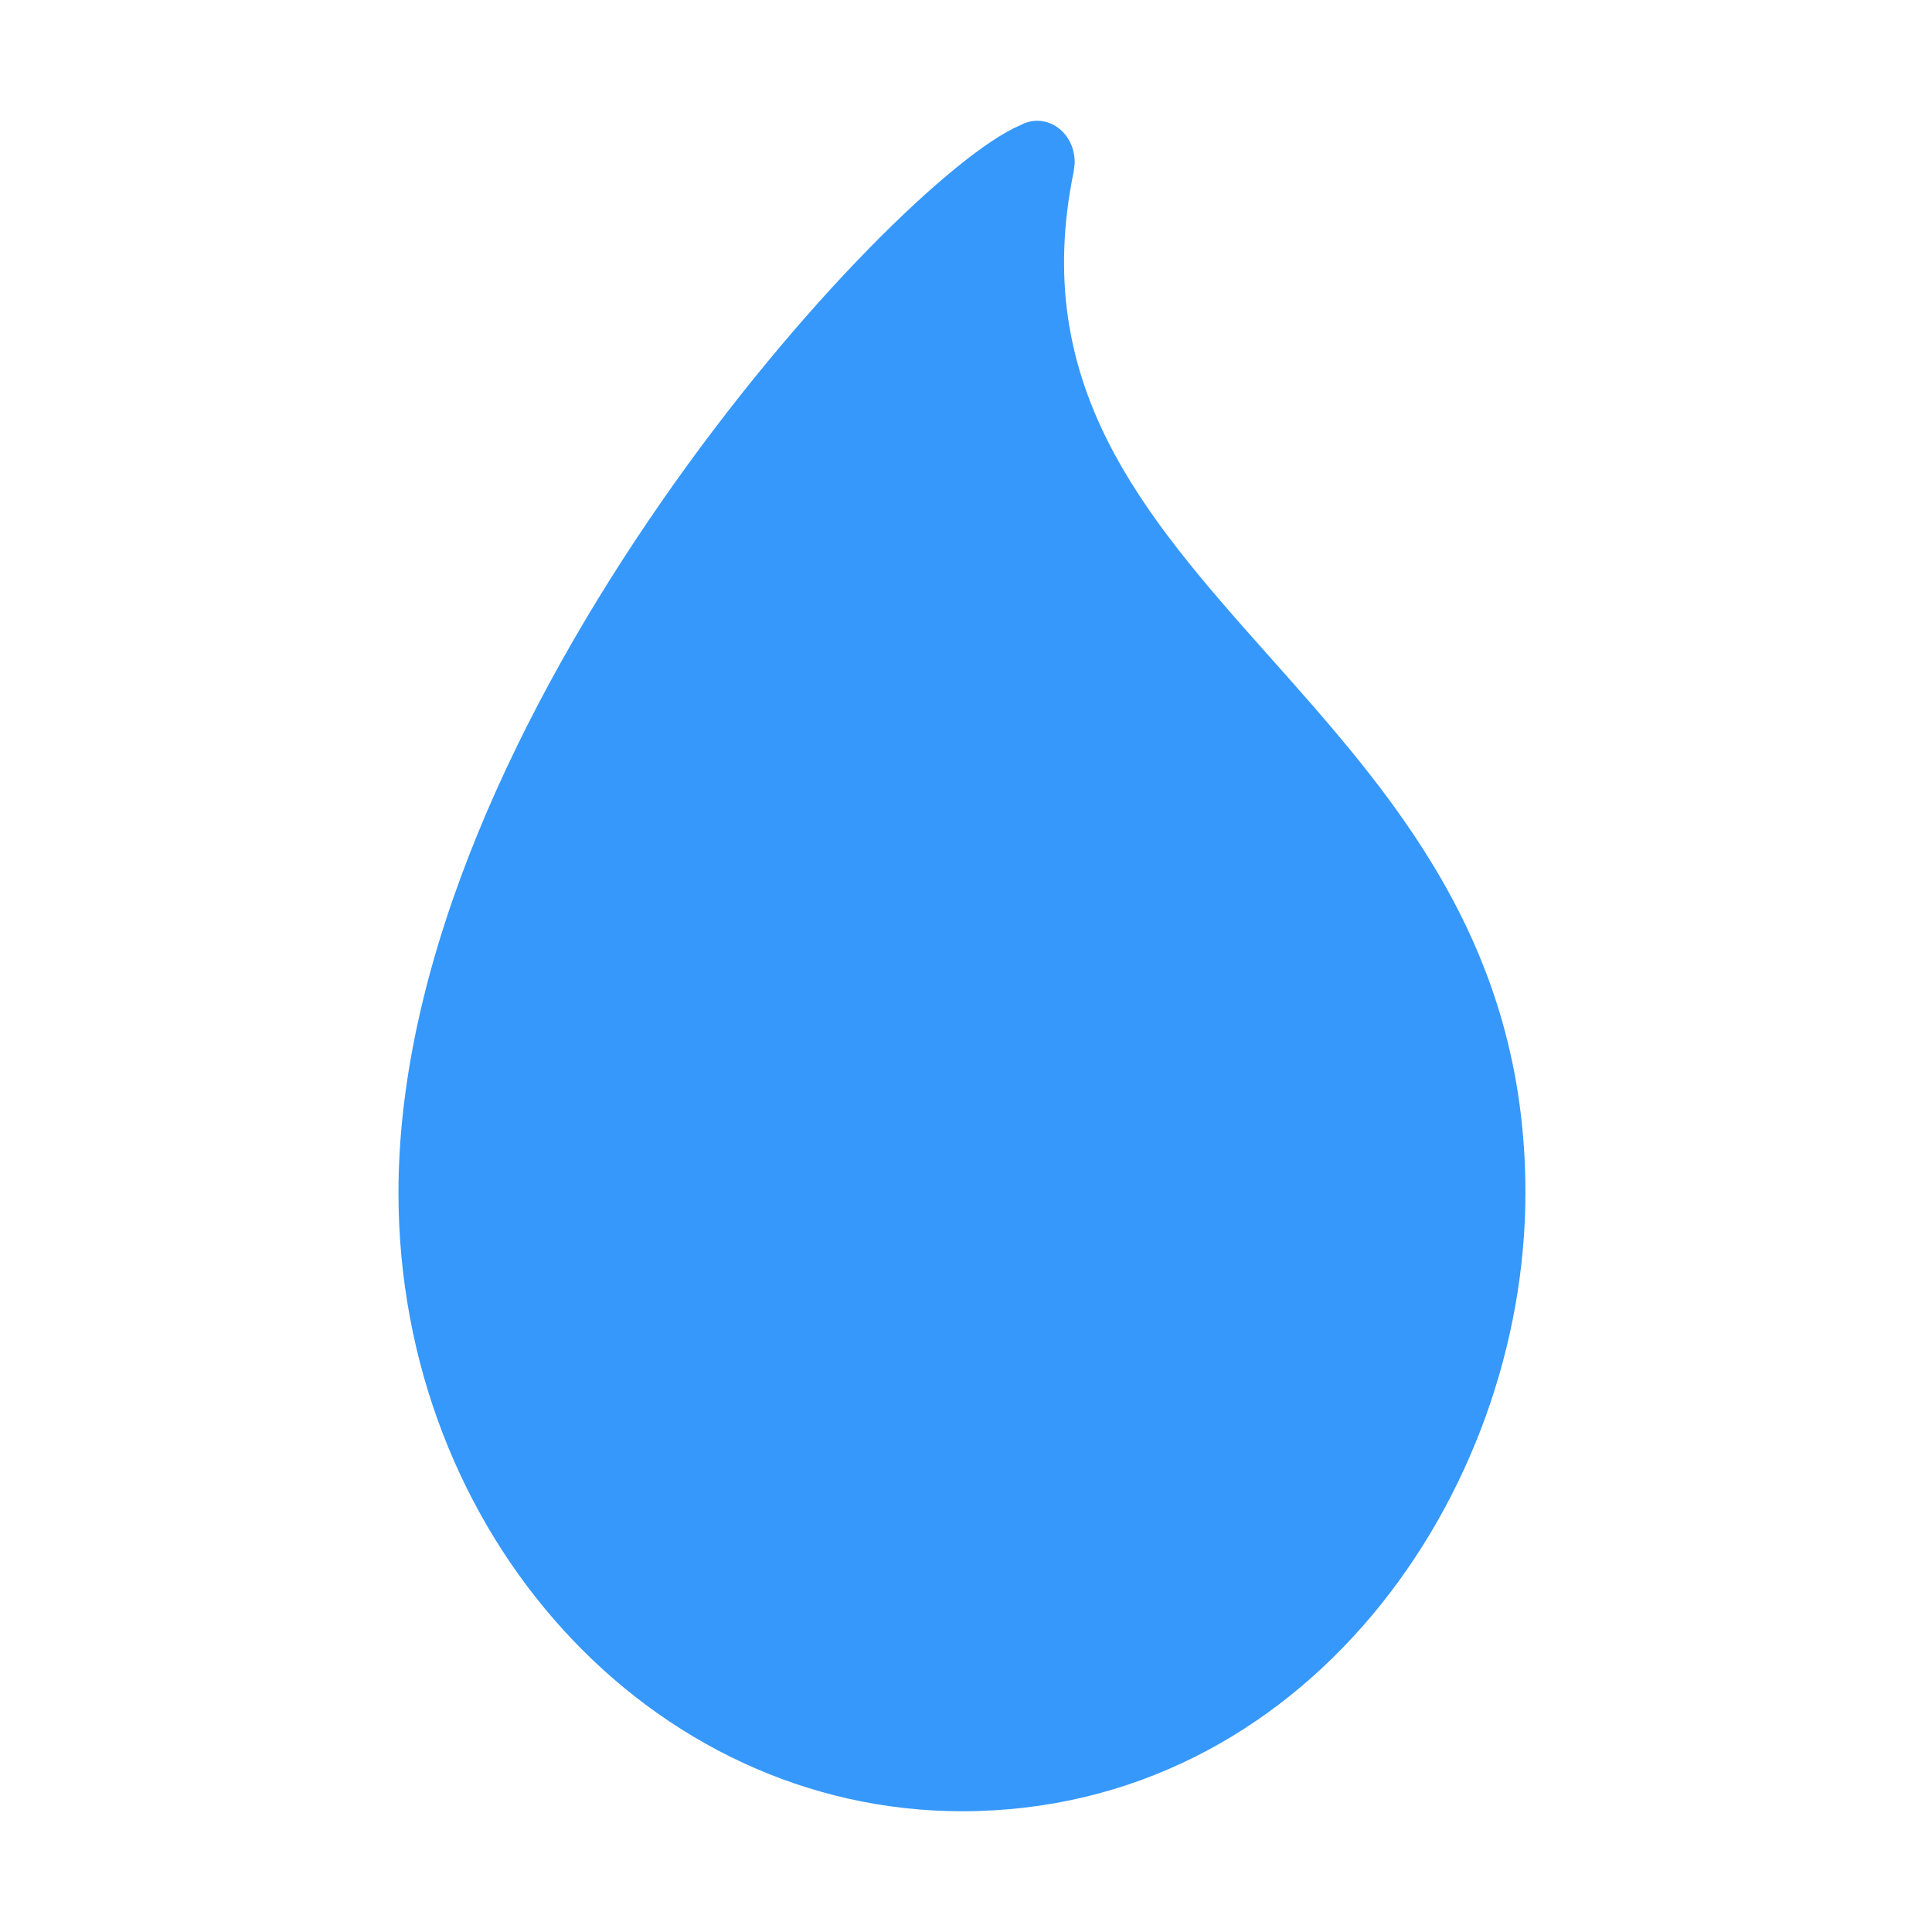
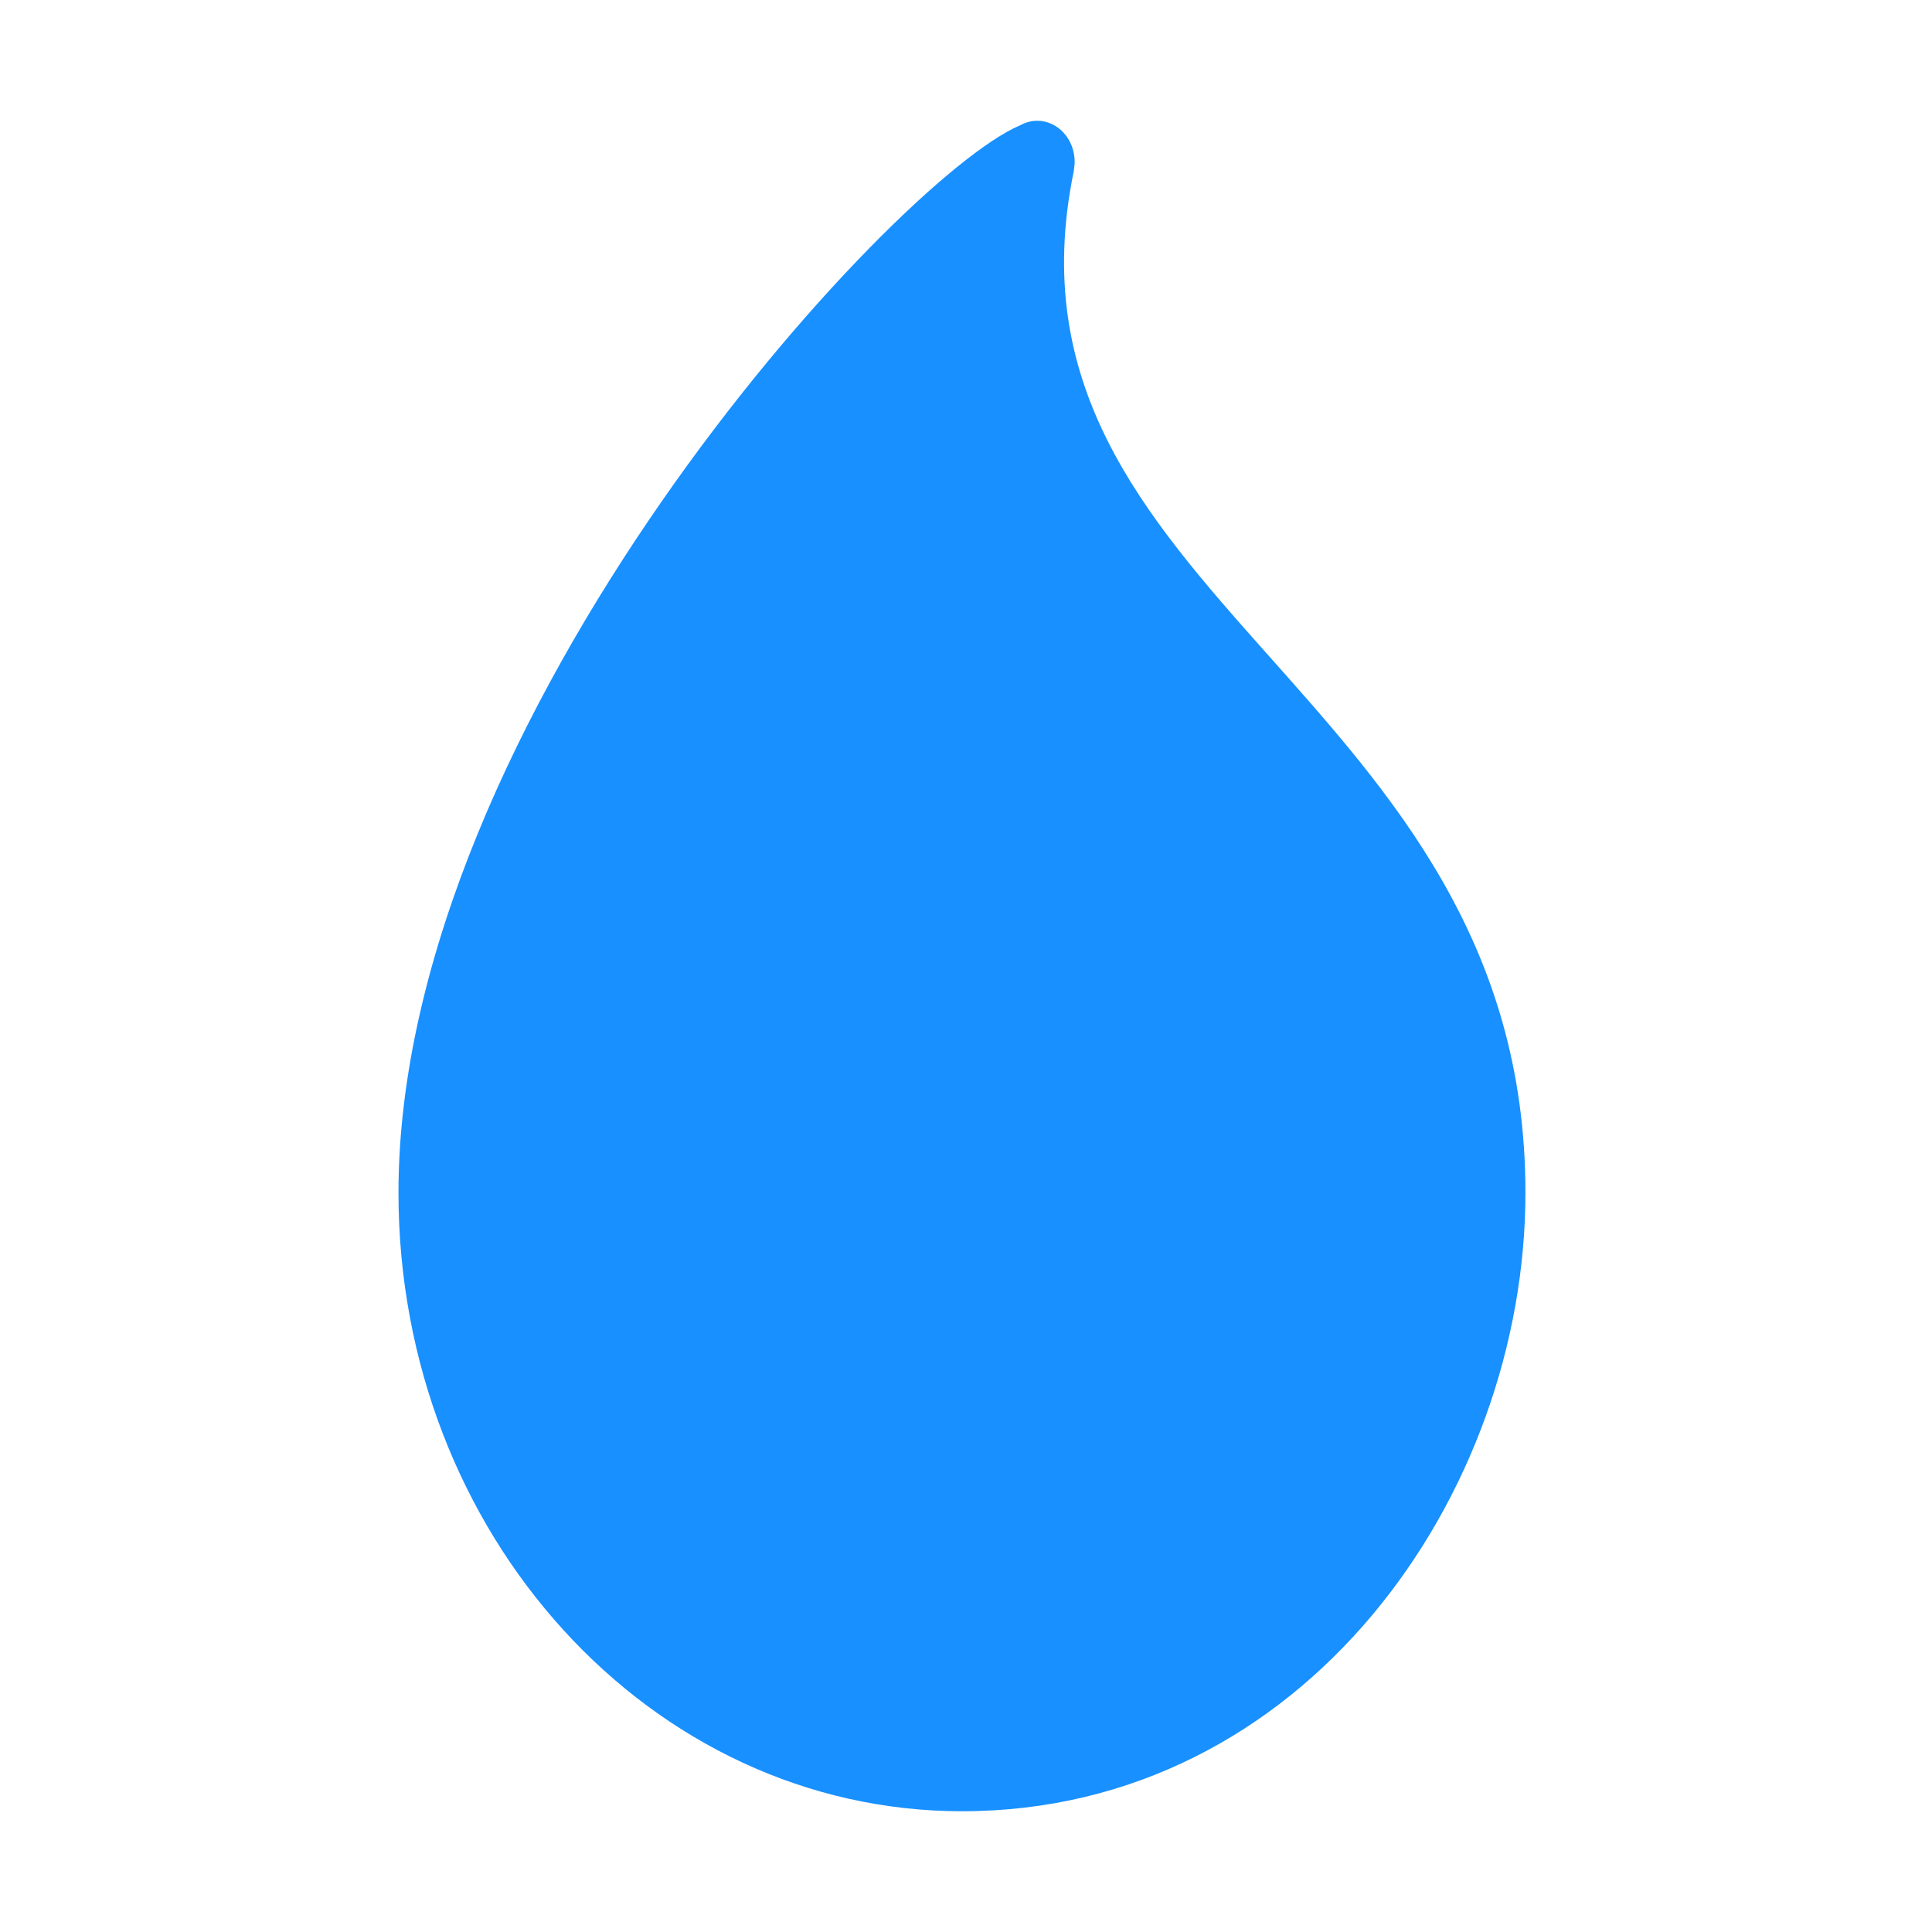
<svg xmlns="http://www.w3.org/2000/svg" width="16" height="16" viewBox="0 0 16 16" fill="none">
-   <path d="M8.892 1.42C8.894 1.397 8.9 1.367 8.9 1.341C8.9 1.153 8.761 1 8.589 1C8.516 1 8.464 1.03 8.445 1.039C7.388 1.491 3.3 5.957 3.3 9.878C3.3 12.707 5.389 15 7.967 15C10.801 15 12.633 12.38 12.633 9.878C12.633 5.717 8.165 4.948 8.892 1.42Z" fill="#3698FA" />
+   <path d="M8.892 1.42C8.894 1.397 8.9 1.367 8.9 1.341C8.9 1.153 8.761 1 8.589 1C8.516 1 8.464 1.03 8.445 1.039C7.388 1.491 3.3 5.957 3.3 9.878C3.3 12.707 5.389 15 7.967 15C10.801 15 12.633 12.38 12.633 9.878C12.633 5.717 8.165 4.948 8.892 1.42Z" fill="#1890FF" />
</svg>
